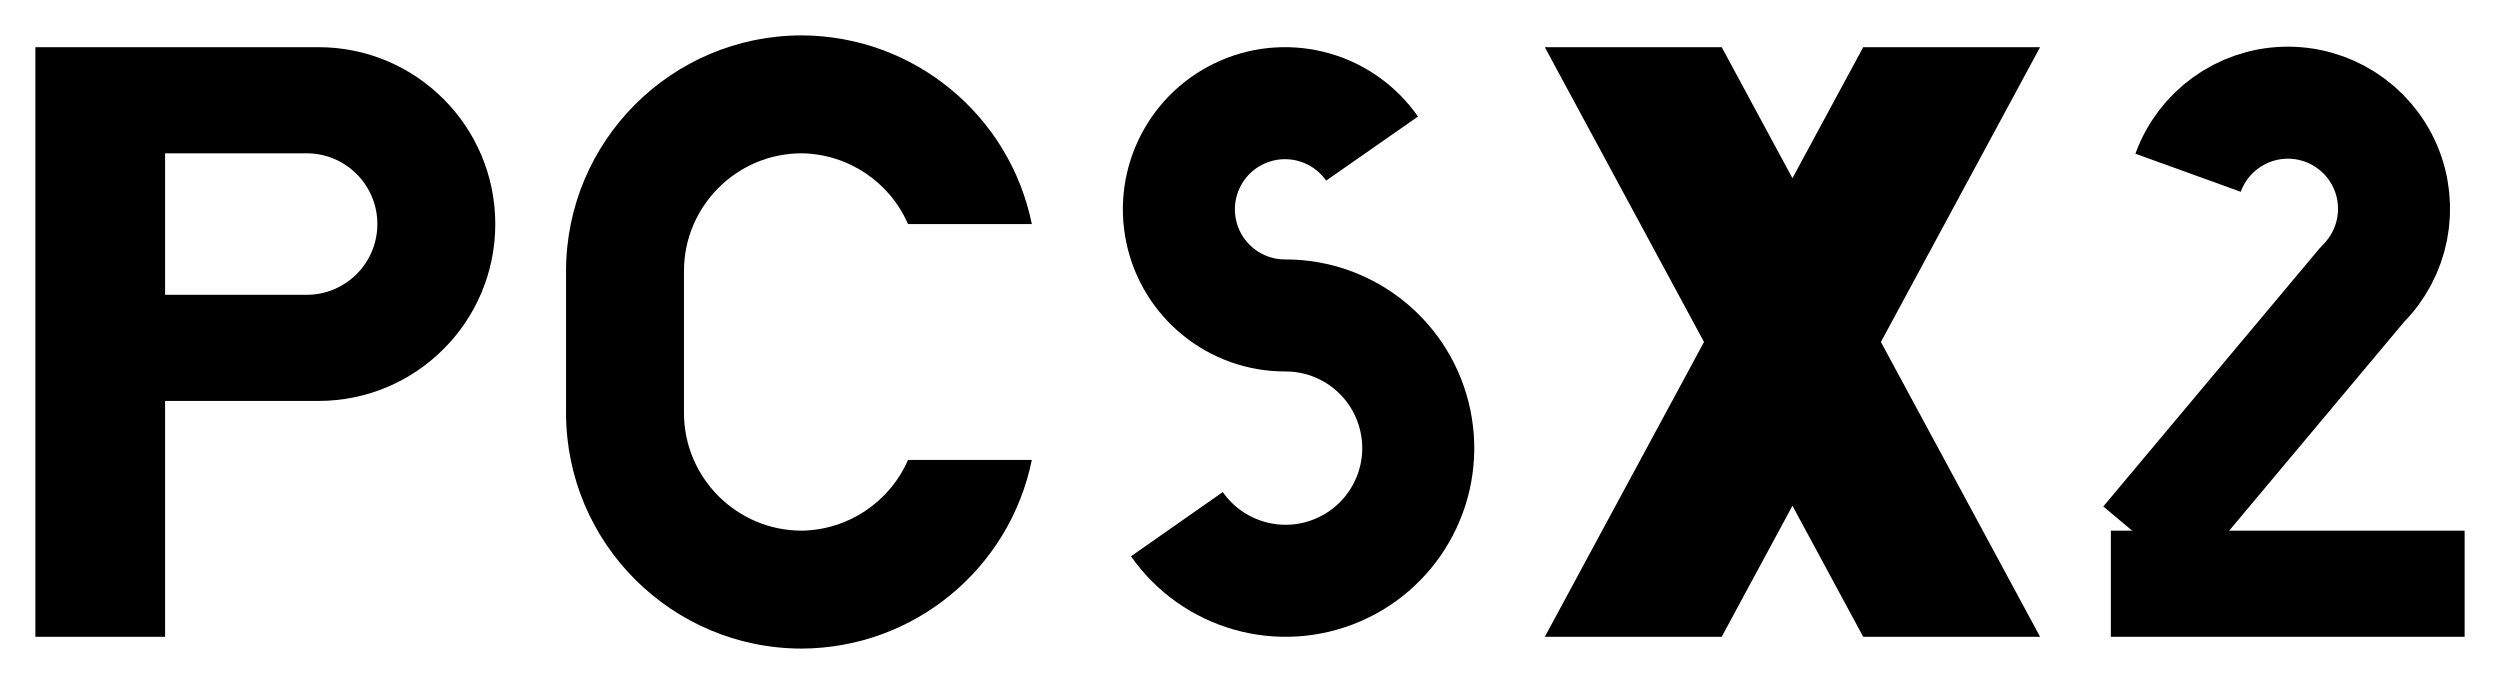
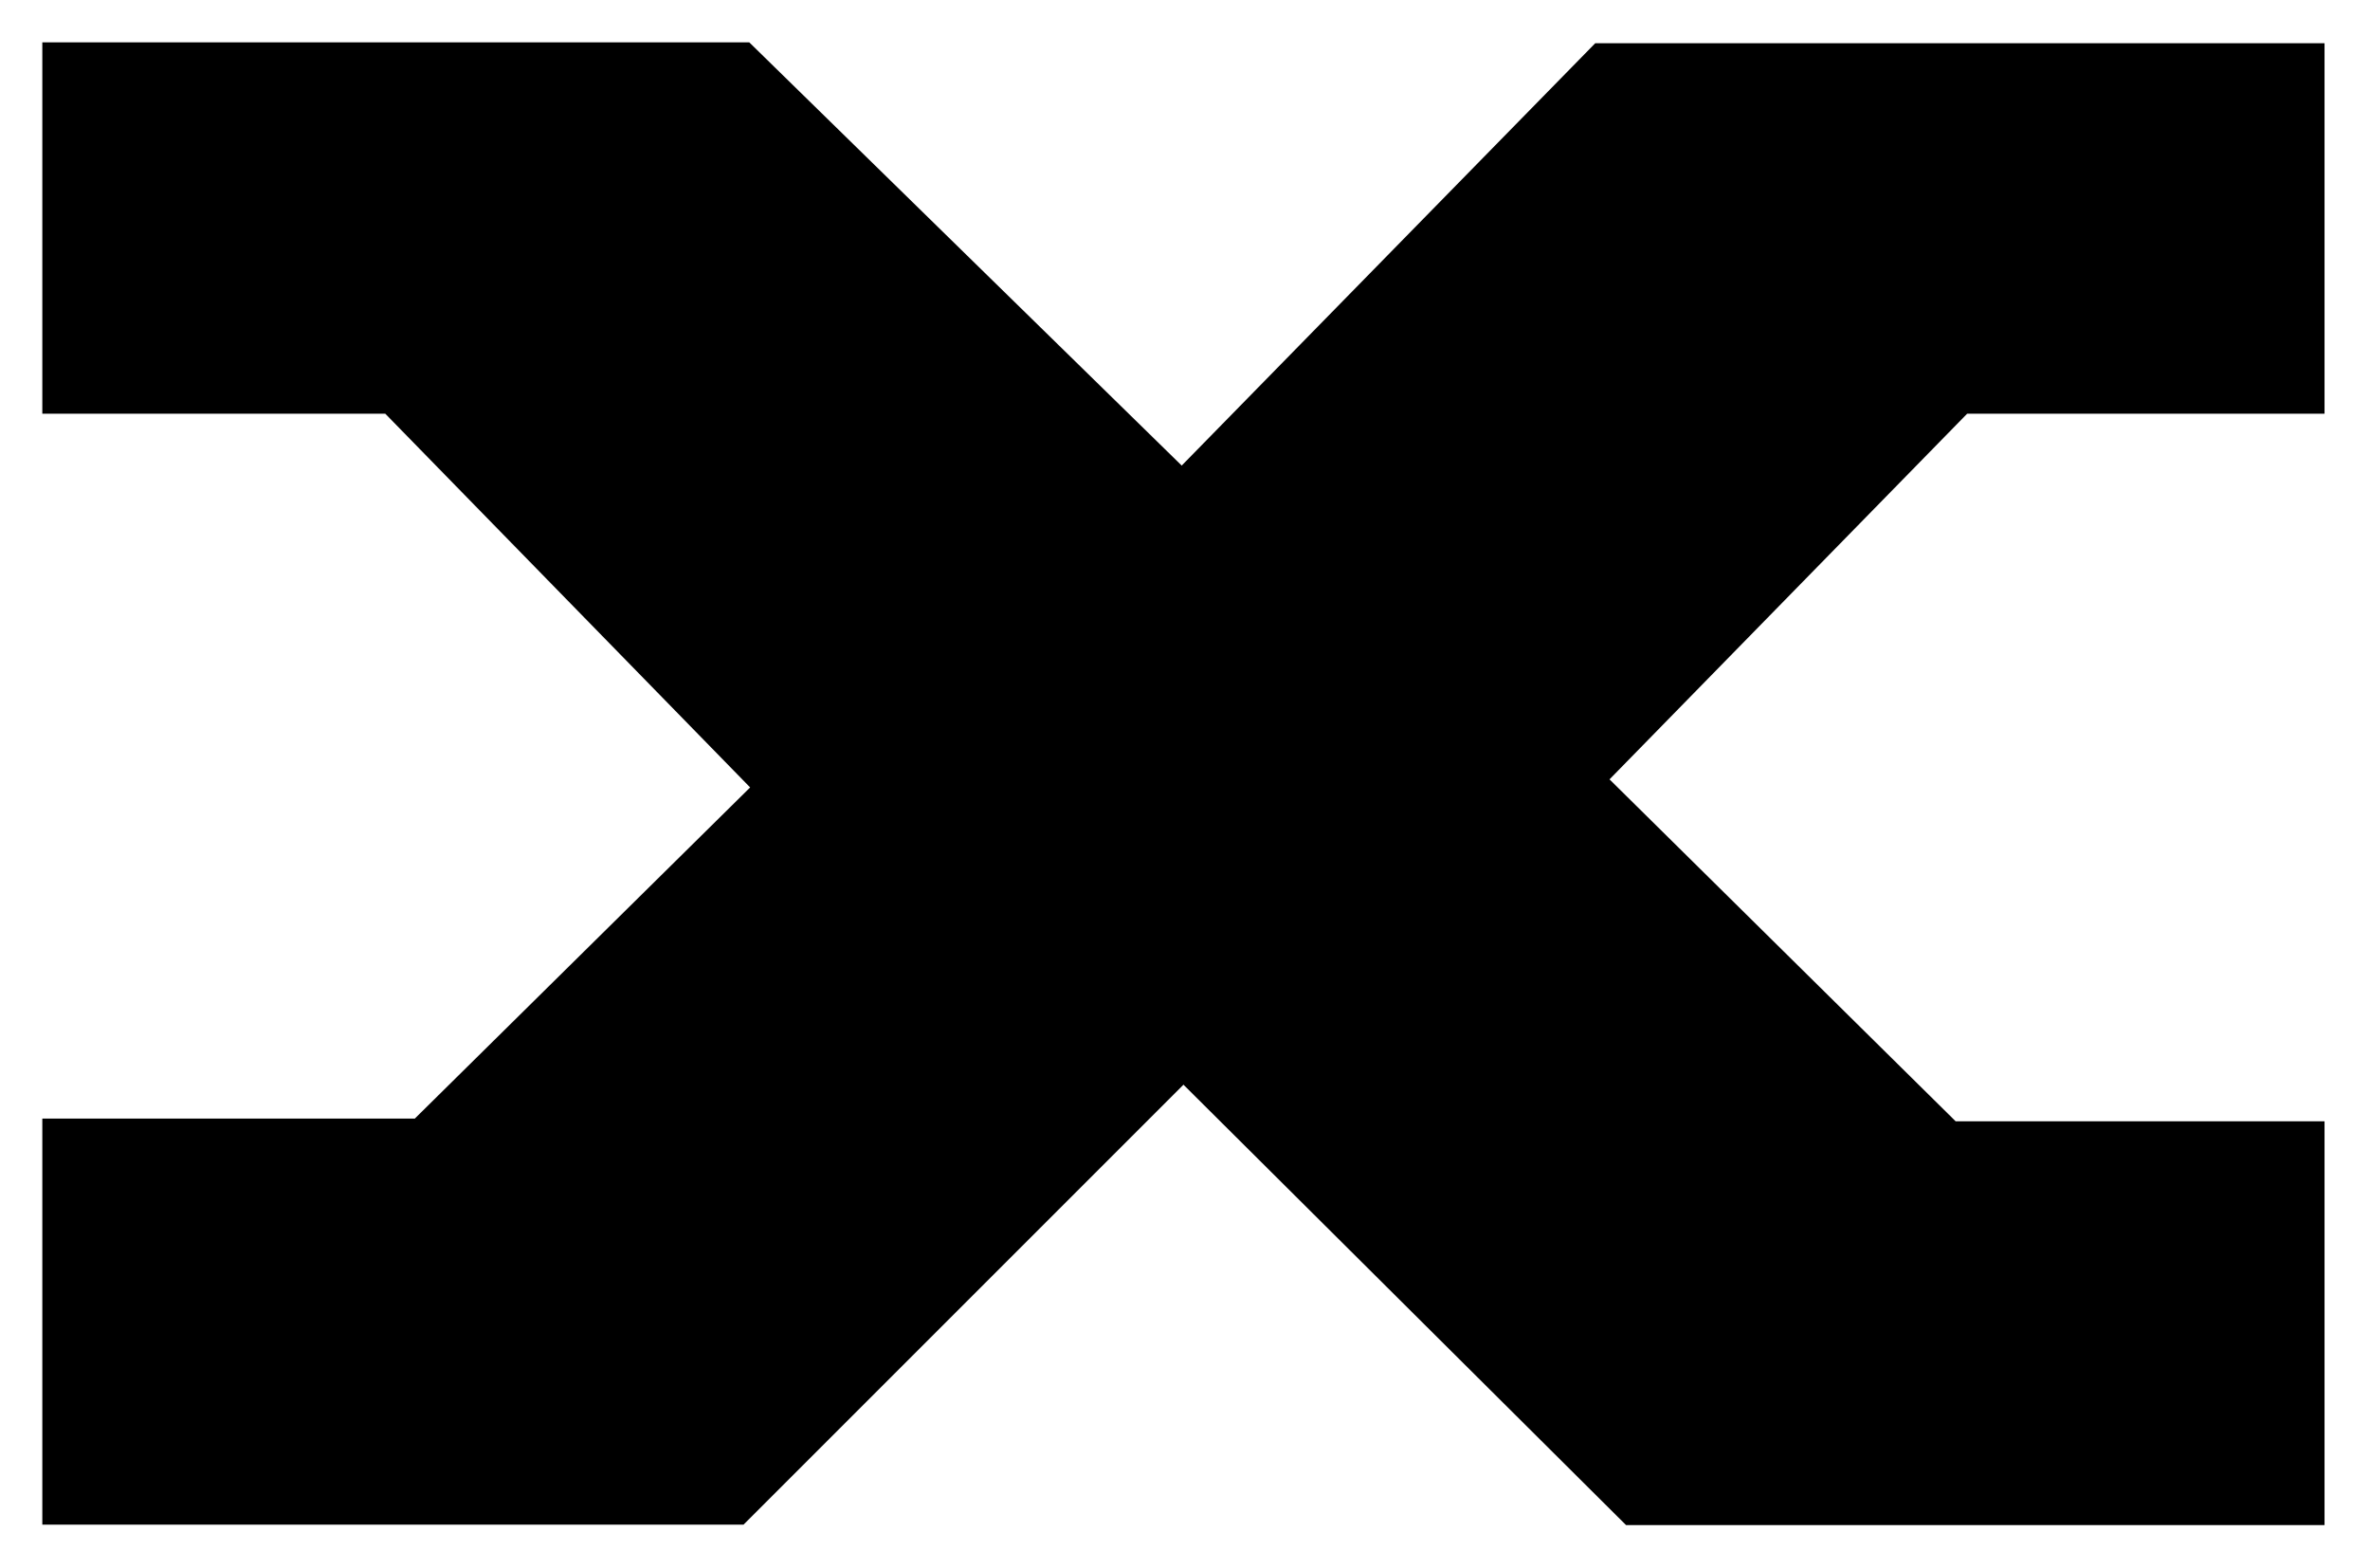
- <svg xmlns="http://www.w3.org/2000/svg" viewBox="-6 -8 424 116" fill="#000">
-   <path d="M0,0H22V100H0Z M0,0H48A30,30 0 0 1 48,60H0Z M22,18V42H46A12,12 0 0 0 46,18Z" />
-   <path transform="translate(90,0)" d="M79,30A40,40 0 0 0 40,-2A40,40 0 0 0 0,38V62A40,40 0 0 0 40,102A40,40 0 0 0 79,70H58A20,20 0 0 1 40,82A20,20 0 0 1 20,62V38A20,20 0 0 1 40,18A20,20 0 0 1 58,30Z" />
-   <path transform="translate(182,0)" fill="none" stroke="#000" stroke-width="19" stroke-linejoin="round" d="M44.7,17.2A18,18 0 1 0 30,45.5A22.5,22.5 0 1 1 11.6,80.9" />
-   <path transform="translate(256,0)" d="M0,0H30L84,100H54Z M54,0H84L30,100H0Z" />
-   <path transform="translate(352,0)" d="M0,82H60V100H0Z" />
-   <path transform="translate(352,0)" fill="none" stroke="#000" stroke-width="19" stroke-linejoin="round" d="M13.1,21.3A18,18 0 1 1 42.7,40.2L6,84" />
+ <svg xmlns="http://www.w3.org/2000/svg" viewBox="1604.899 -9.201 526.502 348.202">
+   <g id="vectorized_by_maxihplay">
+     <g id="X">
+       <polygon points="1619.8 5.7 1769.1 5.7 1867.5 102 1961.6 5.9 2115.8 5.9 2115.8 77.2 2039.6 77.2 1954.7 164 2037.1 245.4 2115.8 245.4 2115.8 324.1 1968.4 324.1 1867.8 224 1767.8 324 1619.8 324 1619.8 244.8 1699.3 244.8 1779.3 165.8 1692.8 77.2 1619.8 77.2 1619.8 5.7" fill="#000" stroke-width="0" />
+       <path d="M1623.2,8.7l17.5,17.5v30.1h57c3.1,0,6,1.2,8.2,3.4l93.8,93.4c7.3,7.3,7.2,19.1-.1,26.3l-86,84.2c-3.1,3-7.3,4.8-11.7,4.8h-61.2l-18.5-21.5,77-2.1,80.1-79.1-86.5-88.5h-73V5.7l3.4,3h0Z" fill="#000" stroke-width="0" />
+       <path d="M1623.9,9.7l16.8,16.5h121.8l93.4,93.4c6.7,6.7,17.6,6.7,24.3,0l92.6-92.5h121.8l19.2-19.2-152.1-2-94.1,96.1-98.3-96.3-145.4,4h0Z" fill="#000" stroke-width="0" />
+       <path d="M2114.7,247.9l-20.2,20.6h-62.1c-3.8,0-7.4-1.5-10-4.1l-85.5-85.5c-7.7-7.6-7.7-20.1,0-27.7l90-90c3.2-3.2,7.5-5,12-5h55.5v-29l20.3-19.9,1.2,70-76.1,1.4-85,85.5,82.4,81.3h78.8l-1.3,2.4Z" fill="#000" stroke-width="0" />
+       <path d="M1619.8,323.5l1.7-77.8,19.2,22.7v34h115.6c1.1,0,2.1-.4,2.8-1.2l95.2-95.2c7.8-7.8,20.4-7.7,28.1.1l92.9,94.7c.7.7,1.7,1.2,2.8,1.2h116.9l-.5-33.5,22-24.5-.6,80.1h-147.4l-100.6-100.1-100.1,100.1-148-.6h0Z" fill="#000" stroke-width="0" />
+       <polygon points="1619.8 5.7 1769.1 5.7 1867.5 102 1961.6 5.9 2115.8 5.9 2115.8 77.2 2039.6 77.2 1954.7 164 2037.1 245.4 2115.8 245.4 2115.8 324.1 1968.4 324.1 1867.8 224 1767.8 324 1619.8 324 1619.8 244.8 1699.3 244.8 1779.3 165.8 1692.8 77.2 1619.8 77.2 1619.8 5.7" fill="none" stroke="#000" stroke-miterlimit="10" stroke-width="11" />
+     </g>
+   </g>
</svg>
